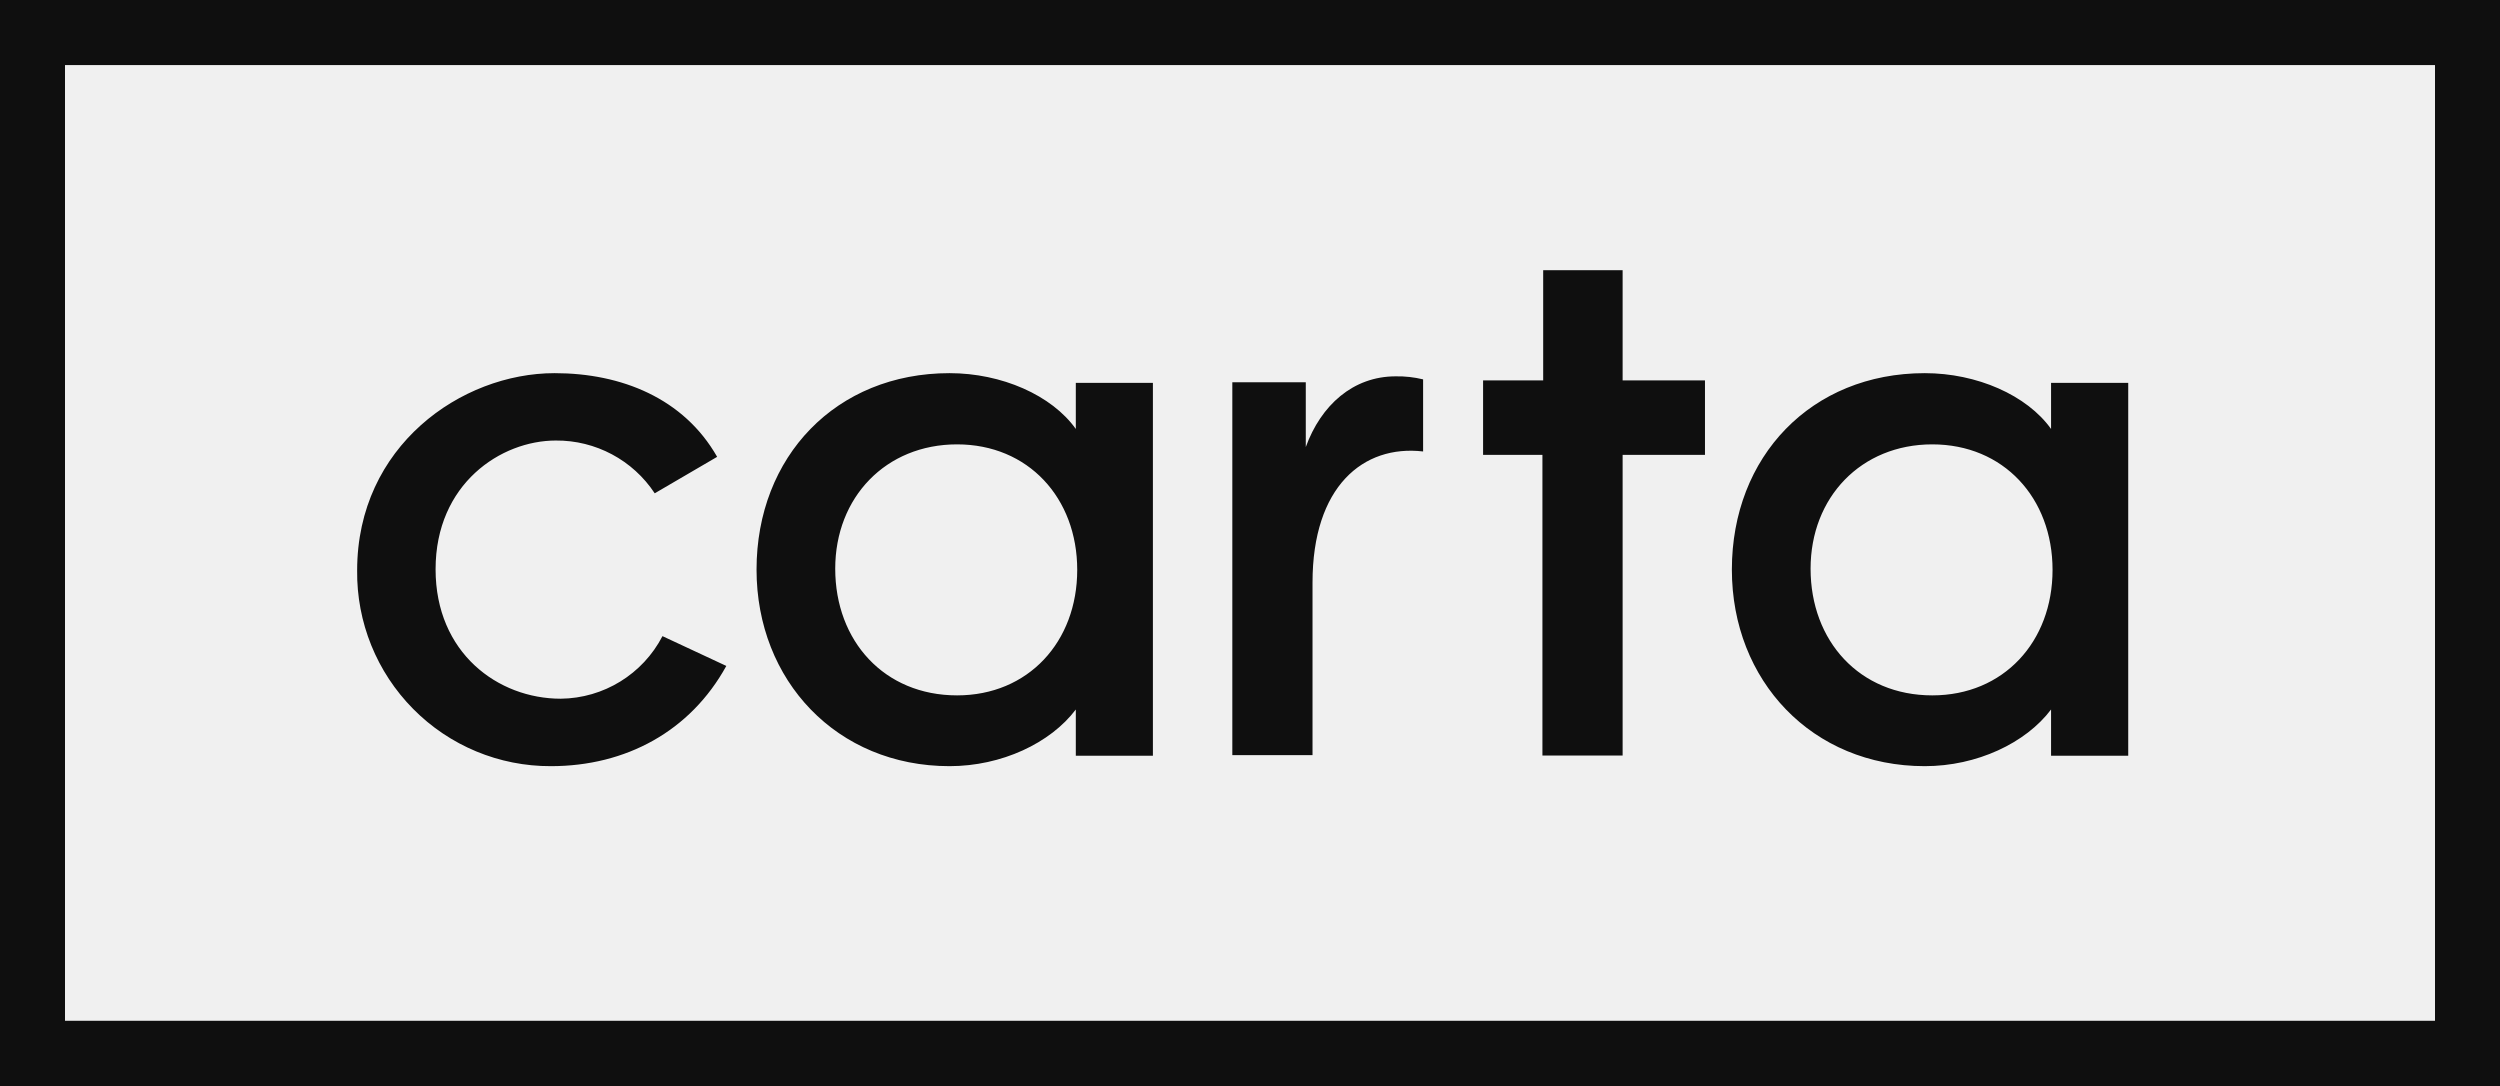
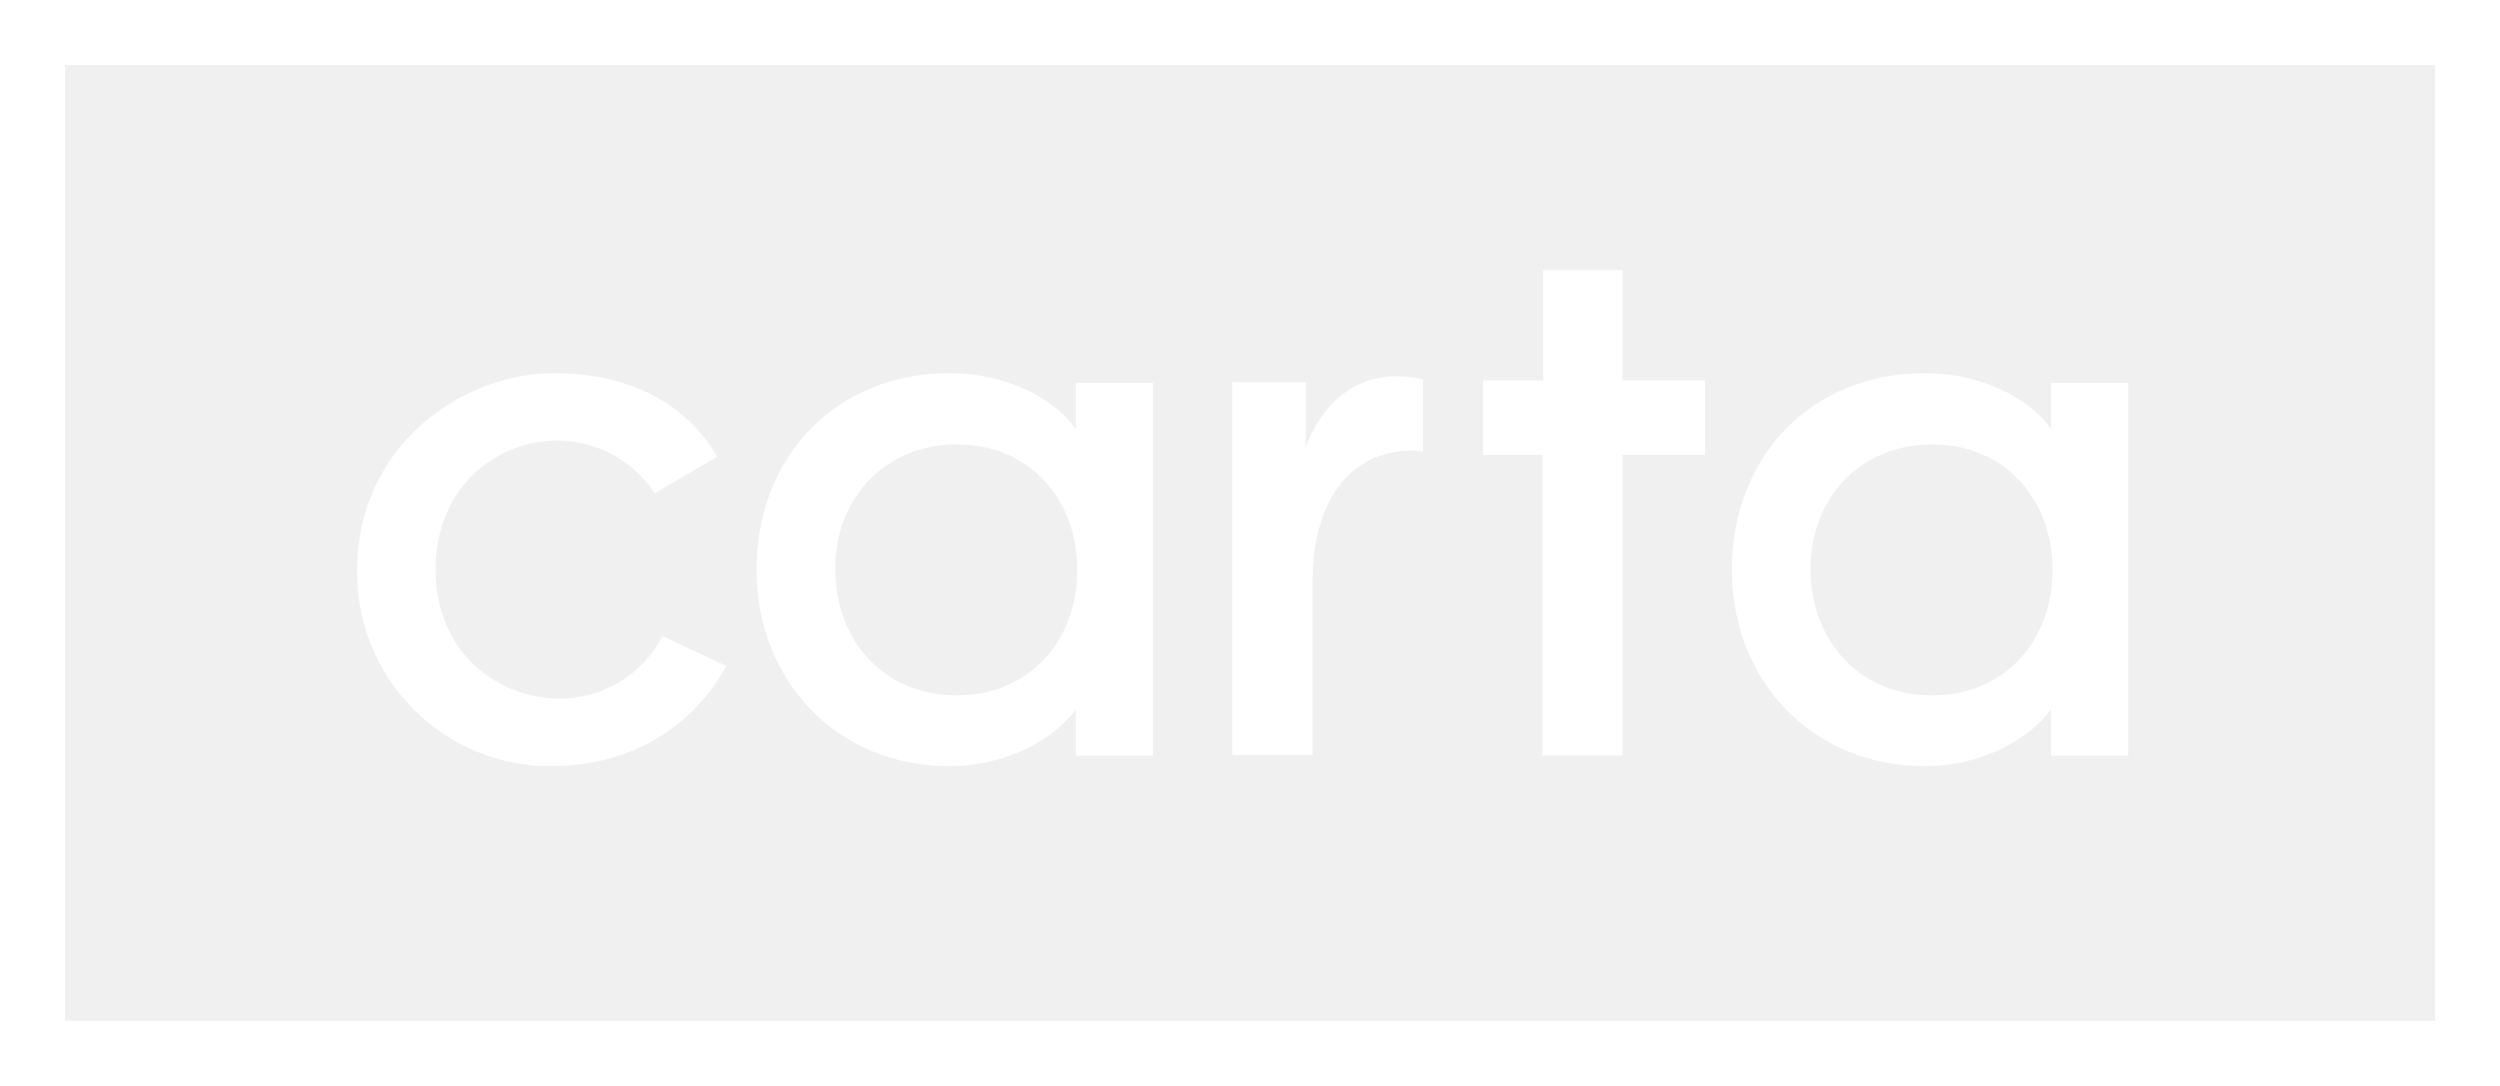
<svg xmlns="http://www.w3.org/2000/svg" width="198" height="86" viewBox="0 0 99 43" fill="none">
-   <g style="mix-blend-mode:difference">
+   <g>
    <path d="M97.926 1.077H1.074v40.846h96.852V1.077Z" stroke="#fff" stroke-width="3" stroke-miterlimit="10" />
    <path d="M21.816 30.34a7.627 7.627 0 0 1-5.455-2.267 7.669 7.669 0 0 1-2.218-5.486c0-4.92 4.124-7.81 7.819-7.81 2.643 0 5.115.994 6.437 3.314l-2.472 1.444a4.648 4.648 0 0 0-3.916-2.09c-2.174 0-4.762 1.71-4.762 5.099 0 3.313 2.472 5.125 4.957 5.125a4.59 4.59 0 0 0 4.028-2.478l2.528 1.18c-1.424 2.587-3.978 3.969-6.946 3.969ZM37.9 27.537c2.819 0 4.758-2.12 4.758-4.97 0-2.85-1.94-4.97-4.758-4.97-2.819 0-4.825 2.094-4.825 4.923 0 2.867 1.943 5.017 4.825 5.017Zm-.298 2.803c-4.464 0-7.643-3.39-7.643-7.783 0-4.48 3.15-7.78 7.643-7.78 2.062 0 4.048.872 5 2.21v-1.825h3.053v14.764h-3.053v-1.83c-1.001 1.33-2.941 2.244-5 2.244ZM61.08 29.92V18.014h-2.35v-2.95h2.38v-4.363h3.146v4.364h3.261v2.949h-3.261v11.904H61.08ZM76.52 27.537c2.818 0 4.761-2.12 4.761-4.97 0-2.85-1.943-4.97-4.762-4.97-2.818 0-4.82 2.094-4.82 4.923 0 2.867 1.939 5.017 4.82 5.017Zm-.298 2.803c-4.468 0-7.64-3.39-7.64-7.783 0-4.48 3.146-7.78 7.64-7.78 2.062 0 4.048.872 5 2.21v-1.825h3.056v14.764h-3.056v-1.83c-1.001 1.33-2.941 2.244-5 2.244ZM48.8 29.902V15.138h2.909v2.565c.601-1.657 1.873-2.8 3.559-2.8.366-.007.731.034 1.087.12v2.855c-2.373-.275-4.379 1.389-4.379 5.189v6.835h-3.175Z" fill="#fff" />
  </g>
</svg>
